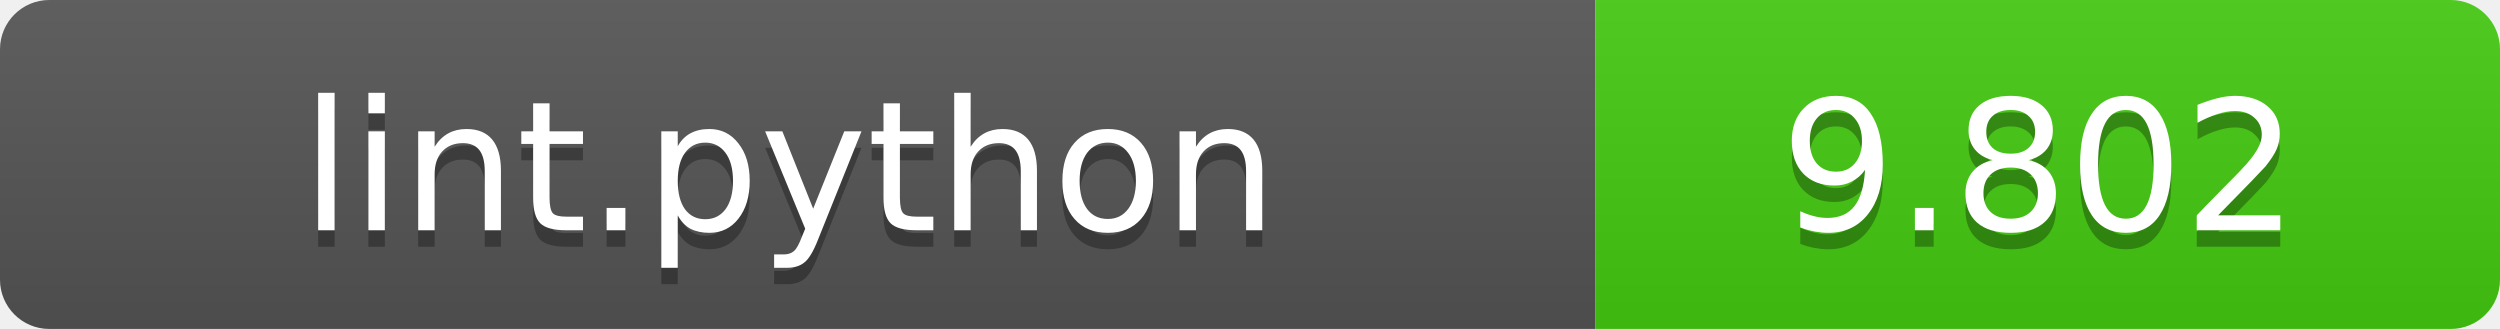
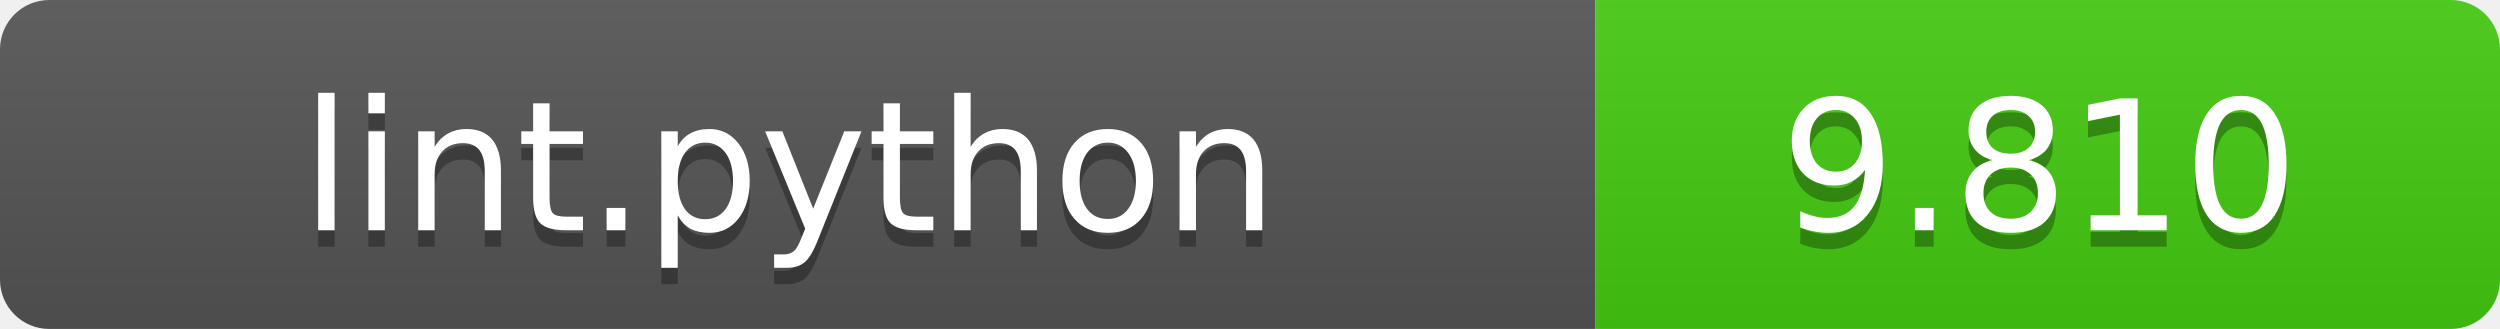
- <svg xmlns="http://www.w3.org/2000/svg" width="152" height="20" role="img" aria-label="lint.python: 9.802">
+ <svg xmlns="http://www.w3.org/2000/svg" width="152" height="20" role="img" aria-label="lint.python: 9.810">
  <linearGradient id="gradient" x2="0" y2="100%">
    <stop offset="0" stop-color="#bbb" stop-opacity=".1" />
    <stop offset="1" stop-opacity=".1" />
  </linearGradient>
  <clipPath id="rounded">
    <rect width="152" height="20" rx="3" fill="#fff" />
  </clipPath>
  <g clip-path="url(#rounded)">
    <rect width="97" height="20" fill="#555" />
    <rect x="97" width="55" height="20" fill="#4c1" />
    <rect width="152" height="20" fill="url(#gradient)" />
  </g>
  <g fill="#fff" text-anchor="middle" font-family="Verdana,DejaVu Sans,sans-serif" font-size="11">
    <text x="48" y="15" fill="#010101" fill-opacity=".3">lint.python</text>
    <text x="48" y="14">lint.python</text>
-     <text x="124" y="15" fill="#010101" fill-opacity=".3">9.802</text>
-     <text x="124" y="14">9.802</text>
+     <text x="124" y="15" fill="#010101" fill-opacity=".3">9.810</text>
+     <text x="124" y="14">9.810</text>
  </g>
</svg>
